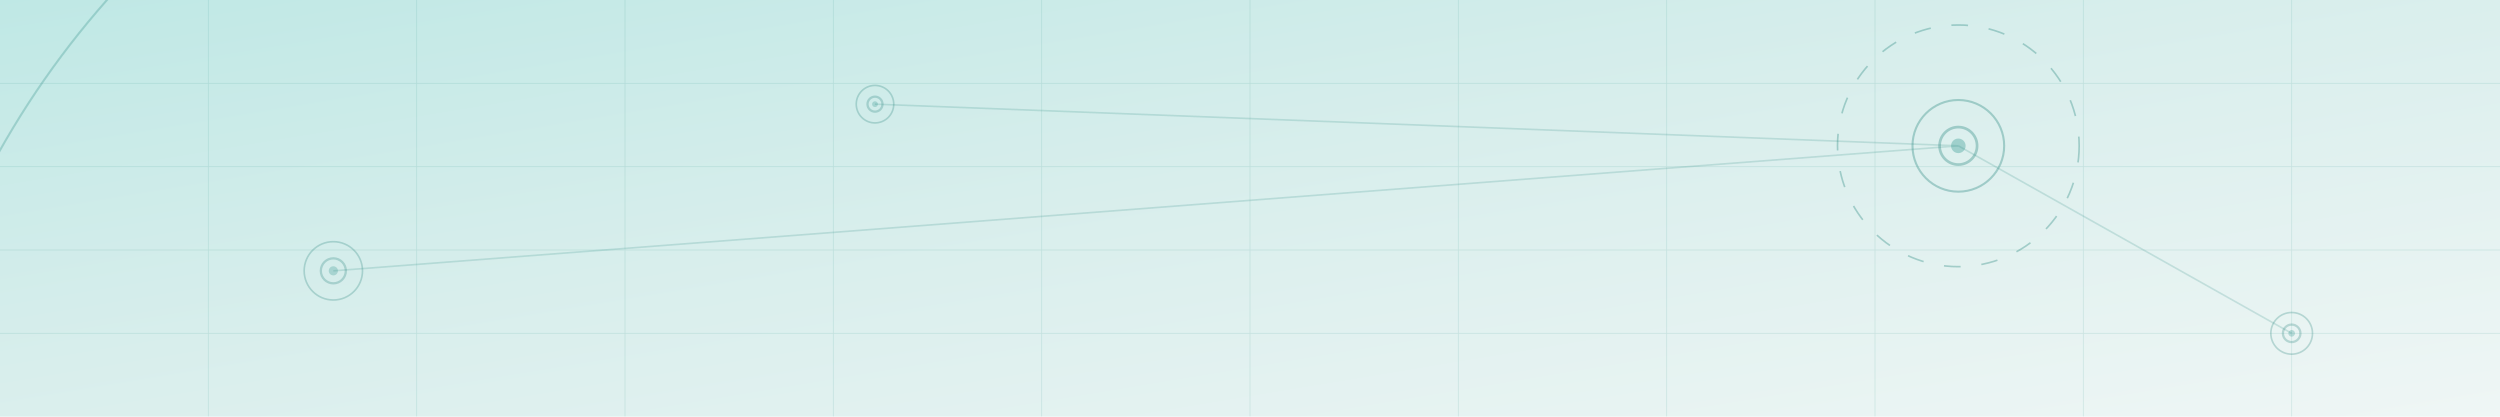
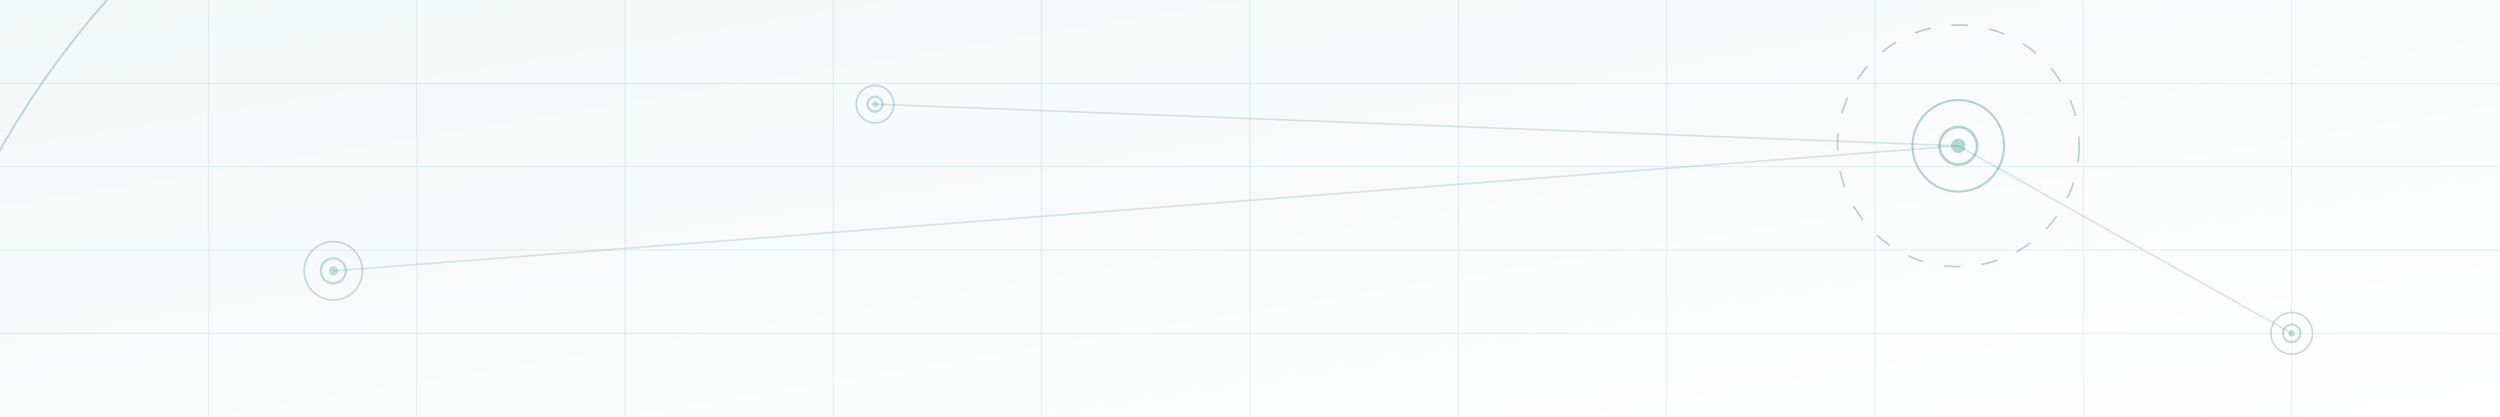
<svg xmlns="http://www.w3.org/2000/svg" viewBox="0 0 1200 200" preserveAspectRatio="xMidYMid slice" fill="none">
  <defs>
    <linearGradient id="heroGradient" x1="0" y1="0" x2="1" y2="1">
-       <stop offset="0%" stop-color="hsl(175,48%,83%)" />
-       <stop offset="45%" stop-color="hsl(175,38%,89%)" />
-       <stop offset="100%" stop-color="hsl(175,28%,95%)" />
+       <stop offset="0%" stop-color="hsl(175,28%,96%)" />
+       <stop offset="50%" stop-color="hsl(175,18%,98%)" />
+       <stop offset="100%" stop-color="hsl(0,0%,100%)" />
    </linearGradient>
  </defs>
  <rect width="1200" height="200" fill="url(#heroGradient)" />
  <g stroke="hsl(175,60%,32%)" stroke-width="0.4" opacity="0.14">
    <line x1="0" y1="40" x2="1200" y2="40" />
    <line x1="0" y1="80" x2="1200" y2="80" />
    <line x1="0" y1="120" x2="1200" y2="120" />
    <line x1="0" y1="160" x2="1200" y2="160" />
    <line x1="100" y1="0" x2="100" y2="200" />
    <line x1="200" y1="0" x2="200" y2="200" />
    <line x1="300" y1="0" x2="300" y2="200" />
    <line x1="400" y1="0" x2="400" y2="200" />
    <line x1="500" y1="0" x2="500" y2="200" />
    <line x1="600" y1="0" x2="600" y2="200" />
    <line x1="700" y1="0" x2="700" y2="200" />
    <line x1="800" y1="0" x2="800" y2="200" />
    <line x1="900" y1="0" x2="900" y2="200" />
    <line x1="1000" y1="0" x2="1000" y2="200" />
    <line x1="1100" y1="0" x2="1100" y2="200" />
  </g>
  <path d="M -50 220 A 420 420 0 0 1 640 -40" stroke="hsl(175,55%,35%)" stroke-width="1" opacity="0.28" />
  <path d="M 1240 240 A 380 380 0 0 0 520 -20" stroke="hsl(175,50%,38%)" stroke-width="0.9" opacity="0.18" />
  <g opacity="0.35" stroke="hsl(175,55%,34%)">
    <circle cx="940" cy="70" r="58" stroke-width="0.8" stroke-dasharray="8 10" />
    <circle cx="940" cy="70" r="22" stroke-width="1" />
    <circle cx="940" cy="70" r="9" stroke-width="1.3" />
    <circle cx="940" cy="70" r="3.5" fill="hsl(175,55%,38%)" stroke="none" />
  </g>
  <g opacity="0.28" stroke="hsl(175,52%,34%)">
    <circle cx="160" cy="130" r="14" stroke-width="0.8" />
    <circle cx="160" cy="130" r="6" stroke-width="1.1" />
    <circle cx="160" cy="130" r="2.2" fill="hsl(175,52%,38%)" stroke="none" />
    <circle cx="1100" cy="160" r="10" stroke-width="0.8" />
    <circle cx="1100" cy="160" r="4.2" stroke-width="1.1" />
    <circle cx="1100" cy="160" r="1.6" fill="hsl(175,52%,38%)" stroke="none" />
    <circle cx="420" cy="50" r="9" stroke-width="0.8" />
    <circle cx="420" cy="50" r="3.6" stroke-width="1.1" />
    <circle cx="420" cy="50" r="1.4" fill="hsl(175,52%,38%)" stroke="none" />
  </g>
  <g stroke="hsl(175,50%,36%)" stroke-width="0.8" opacity="0.20">
    <line x1="160" y1="130" x2="940" y2="70" />
    <line x1="940" y1="70" x2="1100" y2="160" />
    <line x1="420" y1="50" x2="940" y2="70" />
  </g>
</svg>
